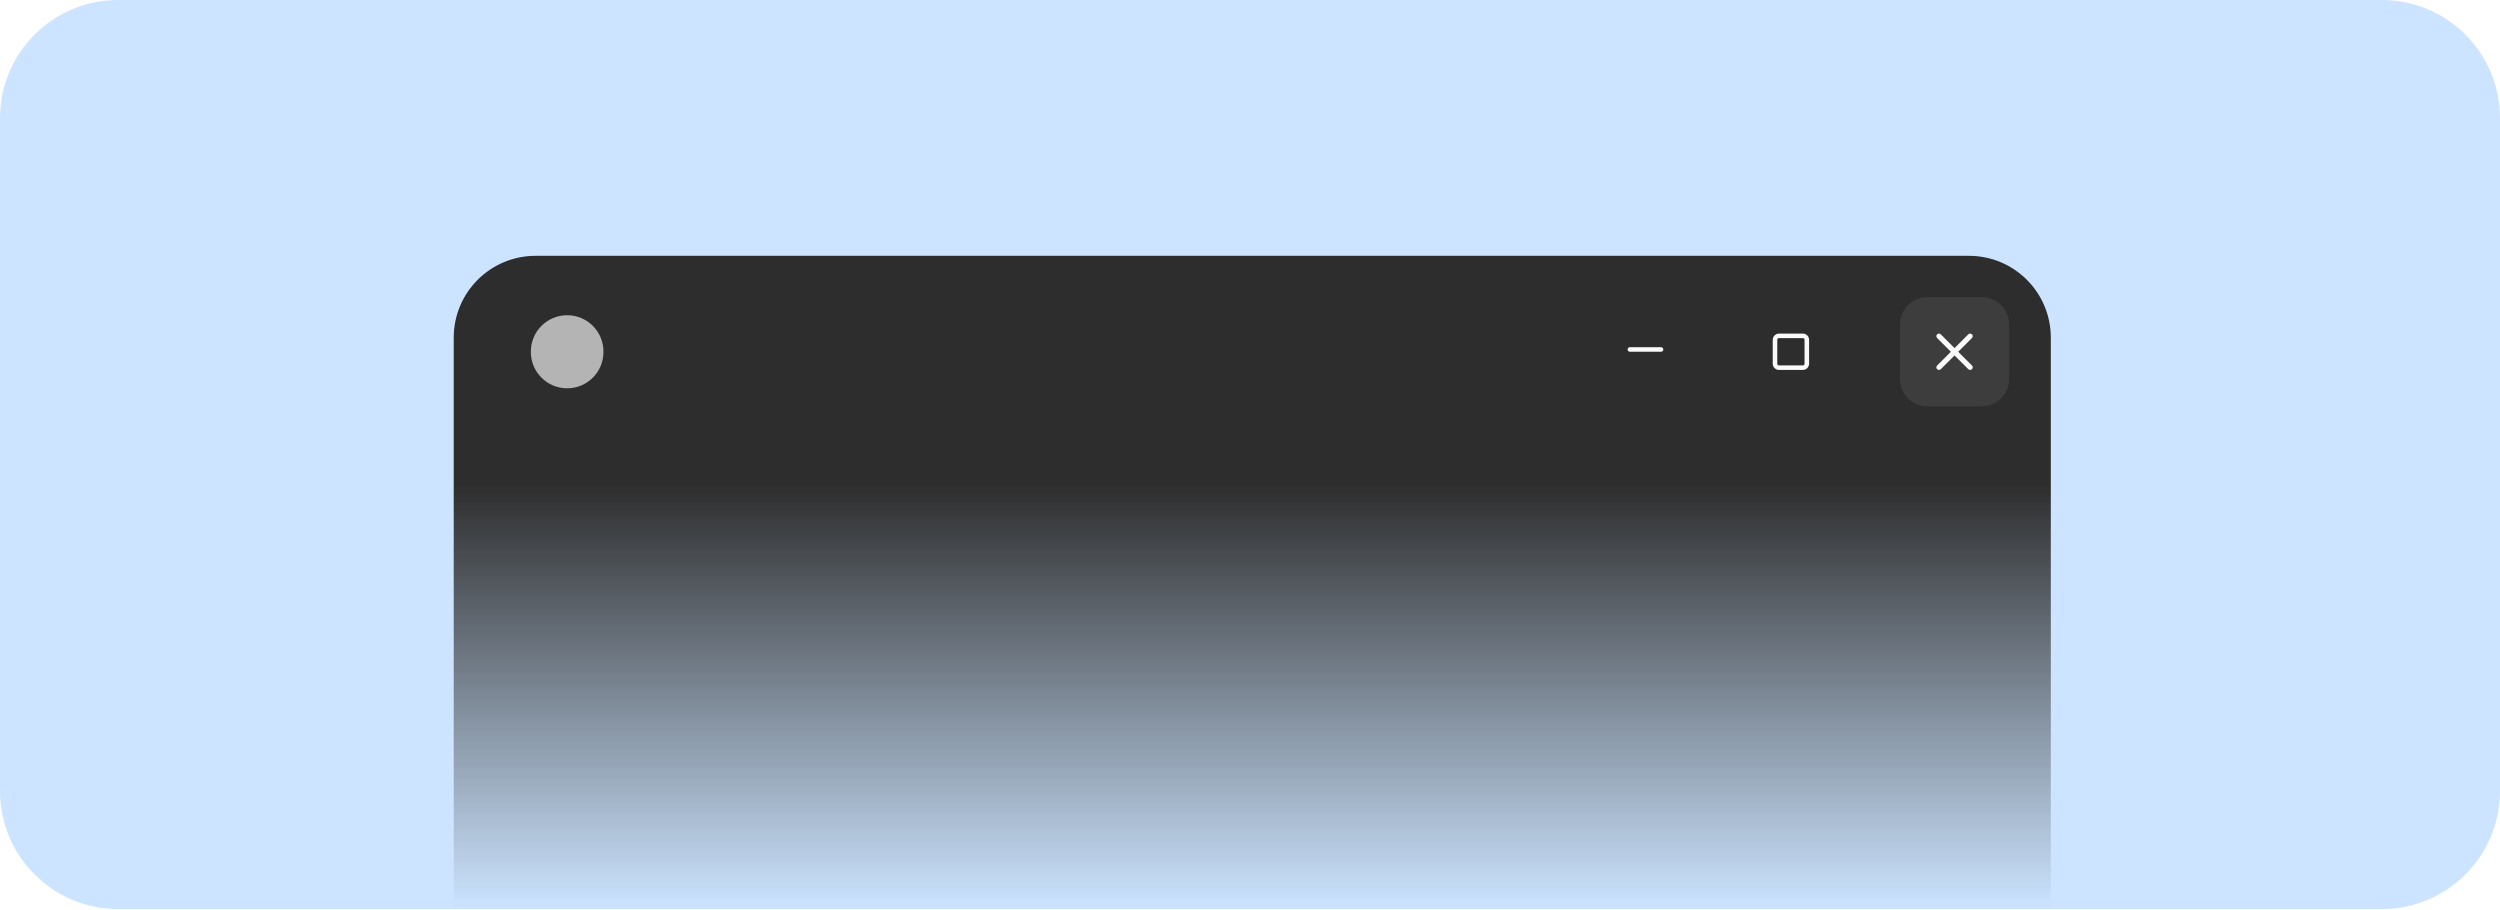
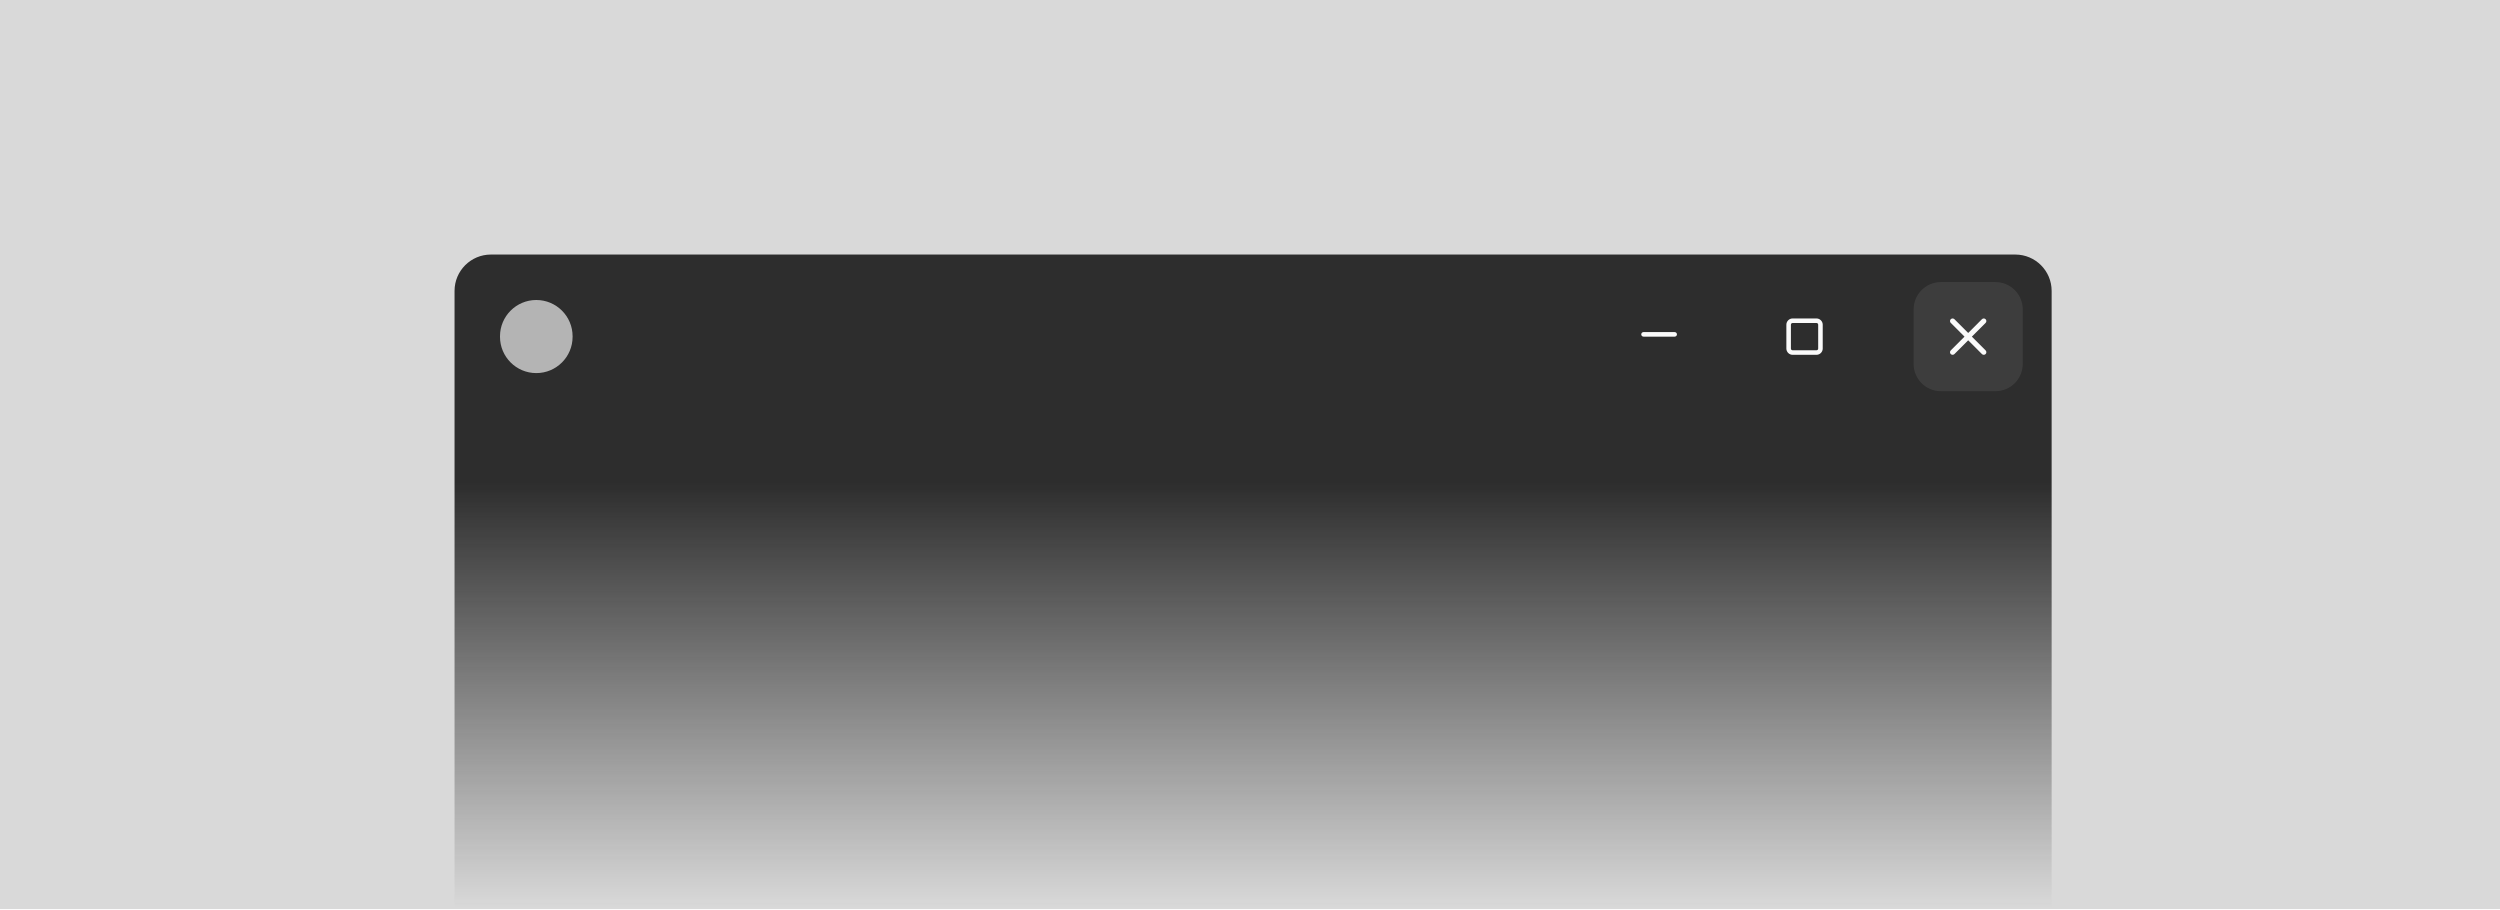
<svg xmlns="http://www.w3.org/2000/svg" width="550" height="200" viewBox="0 0 550 200" fill="none">
-   <rect width="550" height="200" rx="26" fill="#007AFF" fill-opacity="0.2" />
-   <path d="M99.819 74.281C99.819 64.34 107.877 56.281 117.818 56.281H433.18C443.121 56.281 451.18 64.34 451.18 74.281V200H99.819V74.281Z" fill="url(#paint0_linear_2_188)" />
-   <path d="M358.572 76.387C358.44 76.387 358.312 76.44 358.219 76.533C358.125 76.627 358.072 76.754 358.072 76.887C358.072 77.02 358.125 77.147 358.219 77.24C358.312 77.334 358.44 77.387 358.572 77.387H365.428C365.56 77.387 365.688 77.334 365.781 77.24C365.875 77.147 365.928 77.02 365.928 76.887C365.928 76.754 365.875 76.627 365.781 76.533C365.688 76.44 365.56 76.387 365.428 76.387H358.572Z" fill="#FAFAFA" />
-   <path d="M391.377 73.387C390.623 73.387 390 74.01 390 74.764V80.01C390 80.764 390.623 81.387 391.377 81.387H396.623C397.377 81.387 398 80.764 398 80.01V74.764C398 74.01 397.377 73.387 396.623 73.387H391.377ZM391.377 74.387H396.623C396.84 74.387 397 74.547 397 74.764V80.01C397 80.227 396.84 80.387 396.623 80.387H391.377C391.16 80.387 391 80.227 391 80.01V74.764C391 74.547 391.16 74.387 391.377 74.387Z" fill="#FAFAFA" />
-   <rect x="418" y="65.387" width="24" height="24" rx="6" fill="#FAFAFA" fill-opacity="0.08" />
-   <path d="M426.571 73.387C426.42 73.387 426.274 73.447 426.167 73.554C426.06 73.662 426 73.807 426 73.958C426 74.11 426.06 74.255 426.167 74.362L429.192 77.387L426.167 80.412C426.06 80.519 426 80.664 426 80.816C426 80.967 426.06 81.112 426.167 81.22C426.274 81.327 426.42 81.387 426.571 81.387C426.723 81.387 426.868 81.327 426.975 81.22L430 78.195L433.025 81.22C433.132 81.327 433.277 81.387 433.429 81.387C433.58 81.387 433.726 81.327 433.833 81.22C433.94 81.112 434 80.967 434 80.816C434 80.664 433.94 80.519 433.833 80.412L430.808 77.387L433.833 74.362C433.94 74.255 434 74.11 434 73.958C434 73.807 433.94 73.662 433.833 73.554C433.726 73.447 433.58 73.387 433.429 73.387C433.277 73.387 433.132 73.447 433.025 73.554L430 76.579L426.975 73.554C426.868 73.447 426.723 73.387 426.571 73.387Z" fill="#FAFAFA" />
-   <rect x="116.788" y="69.347" width="15.971" height="16.08" rx="7.985" fill="#FAFAFA" fill-opacity="0.66" />
+   <rect width="550" height="200" fill="black" fill-opacity="0.15" />
+   <path d="M100 64C100 59.582 103.582 56 108 56H443.361C447.779 56 451.361 59.582 451.361 64V199.719H100V64Z" fill="url(#paint0_linear_2_188)" />
+   <path d="M361.572 73.06C361.44 73.06 361.312 73.113 361.219 73.207C361.125 73.3 361.072 73.428 361.072 73.56C361.072 73.693 361.125 73.82 361.219 73.914C361.312 74.008 361.44 74.06 361.572 74.06H368.428C368.56 74.06 368.688 74.008 368.781 73.914C368.875 73.82 368.928 73.693 368.928 73.56C368.928 73.428 368.875 73.3 368.781 73.207C368.688 73.113 368.56 73.06 368.428 73.06H361.572Z" fill="#FAFAFA" />
+   <path d="M394.377 70.06C393.623 70.06 393 70.683 393 71.437V76.683C393 77.437 393.623 78.06 394.377 78.06H399.623C400.377 78.06 401 77.437 401 76.683V71.437C401 70.683 400.377 70.06 399.623 70.06H394.377ZM394.377 71.06H399.623C399.84 71.06 400 71.22 400 71.437V76.683C400 76.901 399.84 77.06 399.623 77.06H394.377C394.16 77.06 394 76.901 394 76.683V71.437C394 71.22 394.16 71.06 394.377 71.06Z" fill="#FAFAFA" />
+   <rect x="421" y="62.06" width="24" height="24" rx="6" fill="#FAFAFA" fill-opacity="0.08" />
+   <path d="M429.571 70.06C429.42 70.06 429.274 70.121 429.167 70.228C429.06 70.335 429 70.48 429 70.632C429 70.783 429.06 70.929 429.167 71.036L432.192 74.06L429.167 77.085C429.06 77.192 429 77.337 429 77.489C429 77.641 429.06 77.786 429.167 77.893C429.274 78 429.42 78.06 429.571 78.06C429.723 78.06 429.868 78 429.975 77.893L433 74.868L436.025 77.893C436.132 78 436.277 78.06 436.429 78.06C436.58 78.06 436.726 78 436.833 77.893C436.94 77.786 437 77.641 437 77.489C437 77.337 436.94 77.192 436.833 77.085L433.808 74.06L436.833 71.036C436.94 70.929 437 70.783 437 70.632C437 70.48 436.94 70.335 436.833 70.228C436.726 70.121 436.58 70.06 436.429 70.06C436.277 70.06 436.132 70.121 436.025 70.228L433 73.252L429.975 70.228C429.868 70.121 429.723 70.06 429.571 70.06Z" fill="#FAFAFA" />
+   <rect x="110" y="66" width="15.971" height="16.08" rx="7.985" fill="#FAFAFA" fill-opacity="0.66" />
  <defs>
-     <linearGradient id="paint0_linear_2_188" x1="275.499" y1="56.281" x2="275.499" y2="200" gradientUnits="userSpaceOnUse">
+     <linearGradient id="paint0_linear_2_188" x1="275.681" y1="56" x2="275.681" y2="199.719" gradientUnits="userSpaceOnUse">
      <stop stop-color="#2D2D2D" />
      <stop offset="0.349" stop-color="#2D2D2D" />
      <stop offset="1" stop-color="#2D2D2D" stop-opacity="0" />
    </linearGradient>
  </defs>
</svg>
